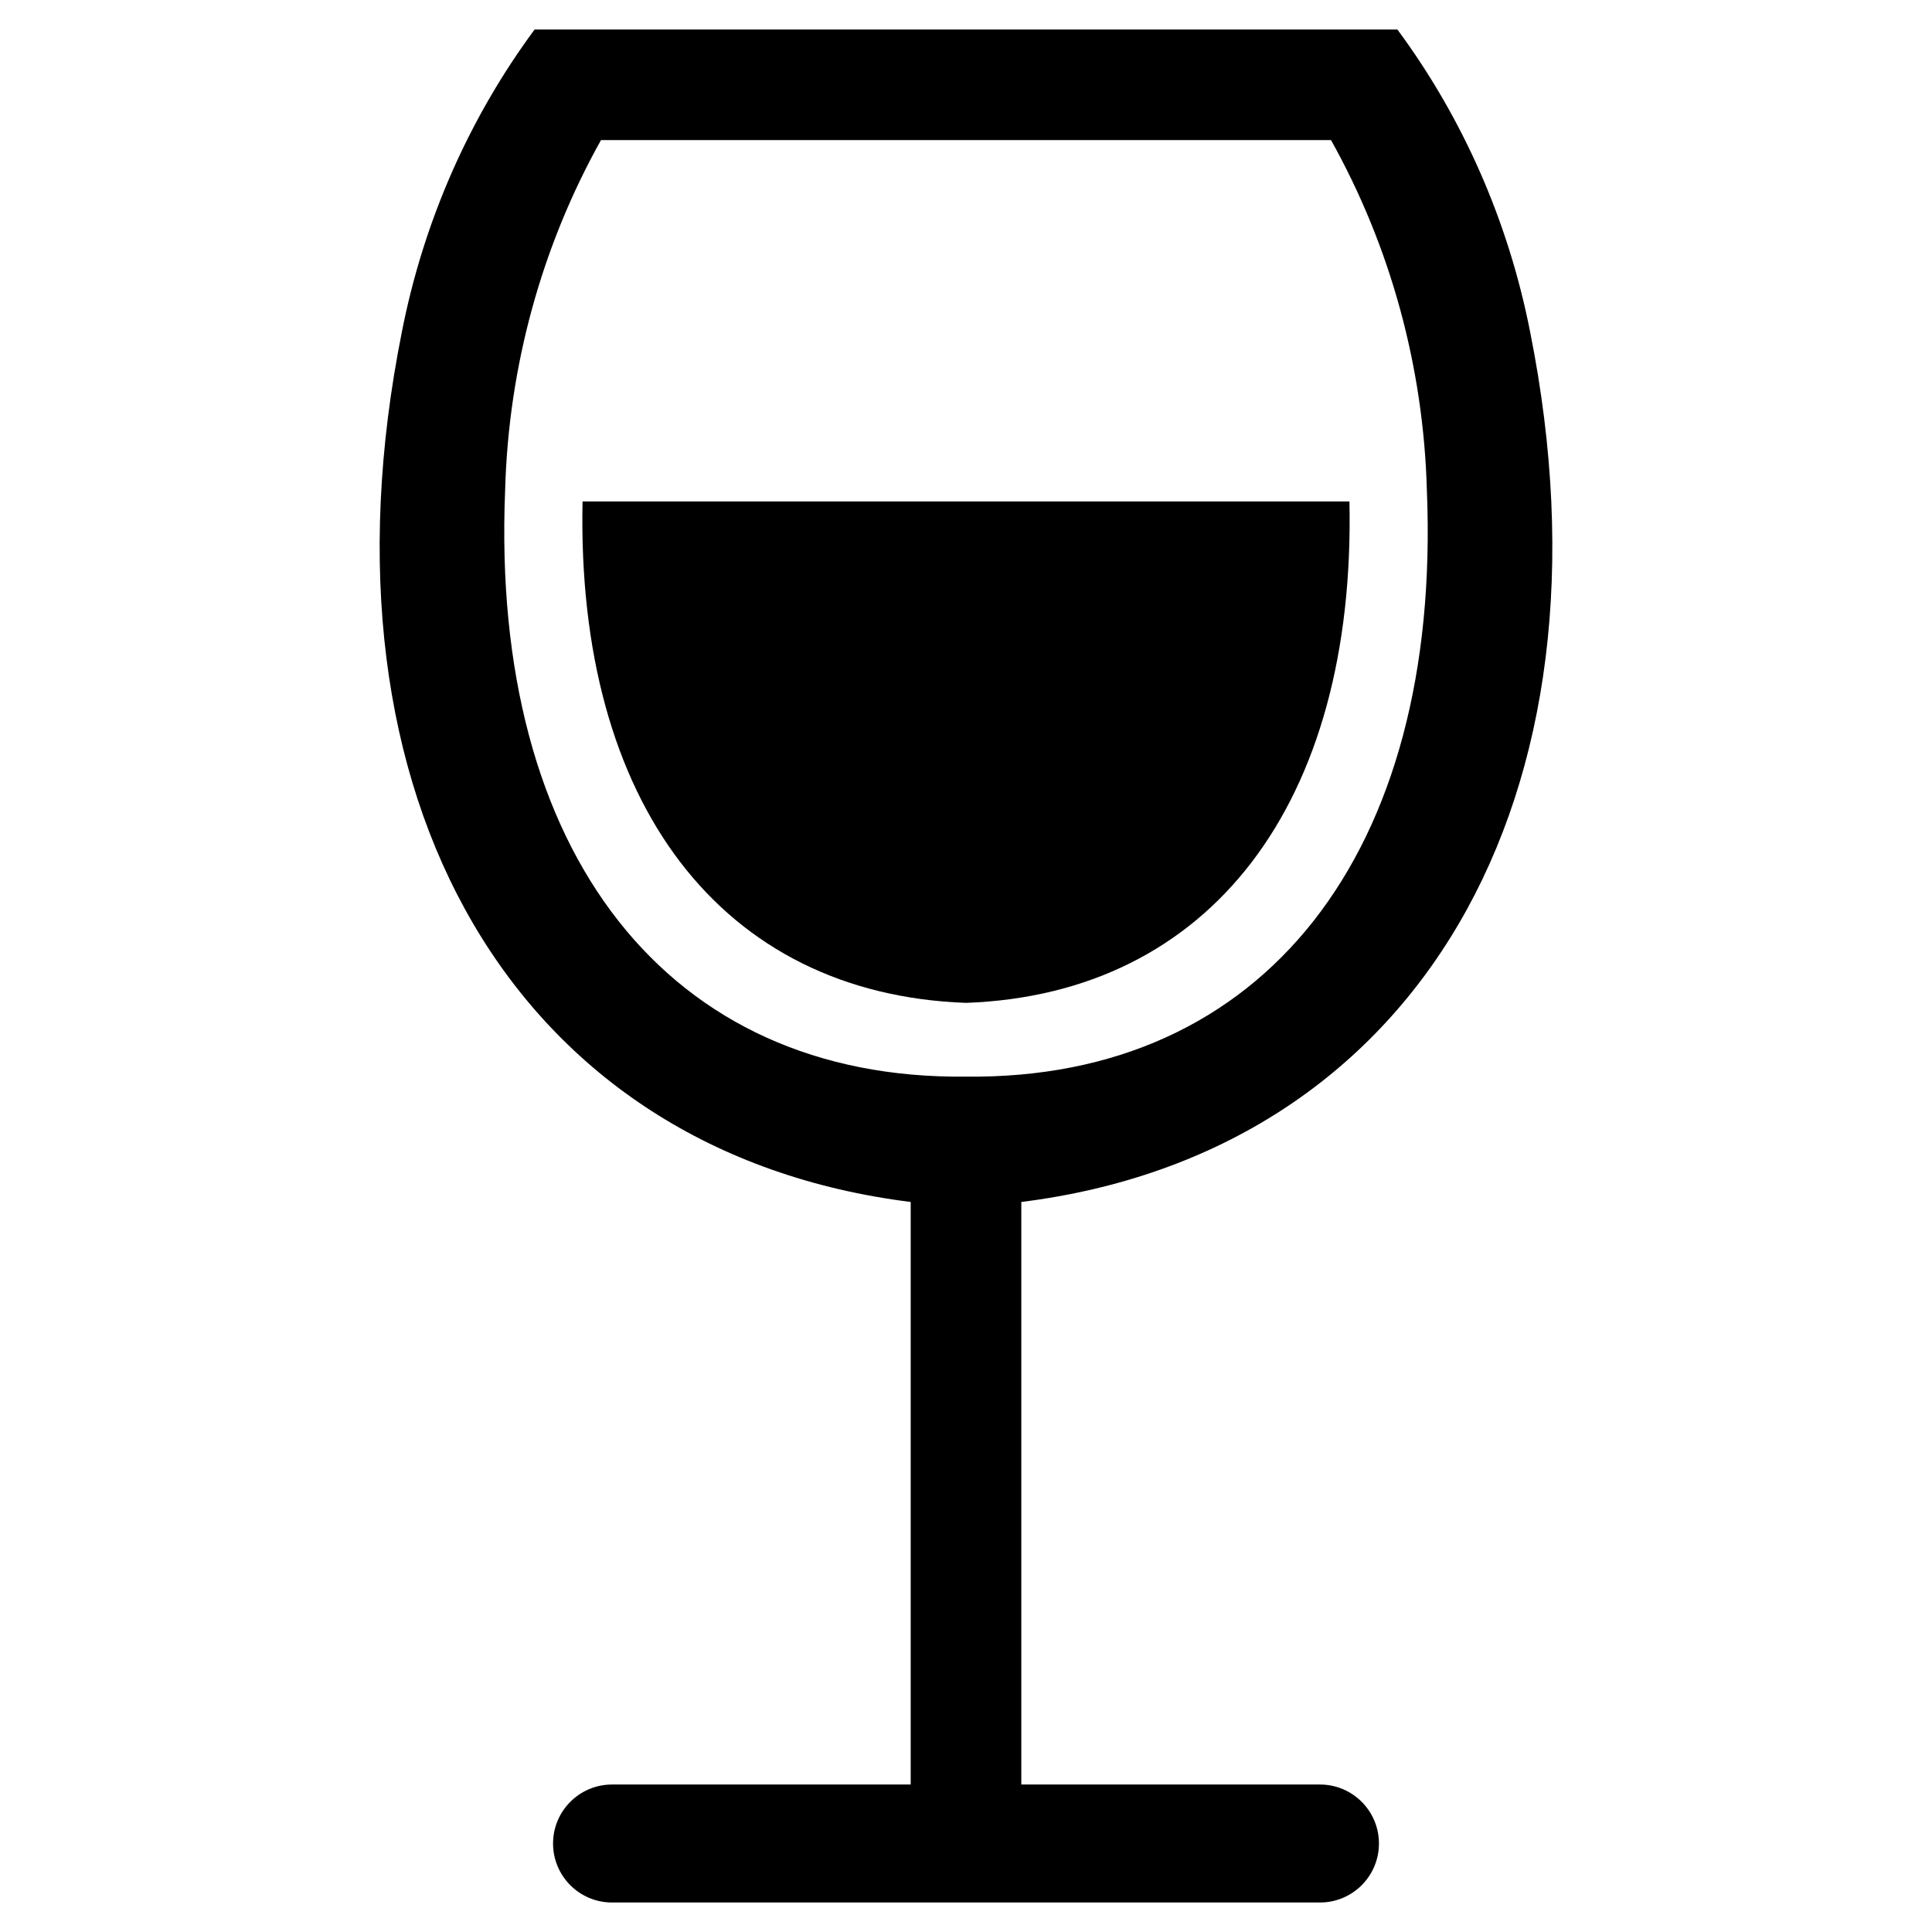
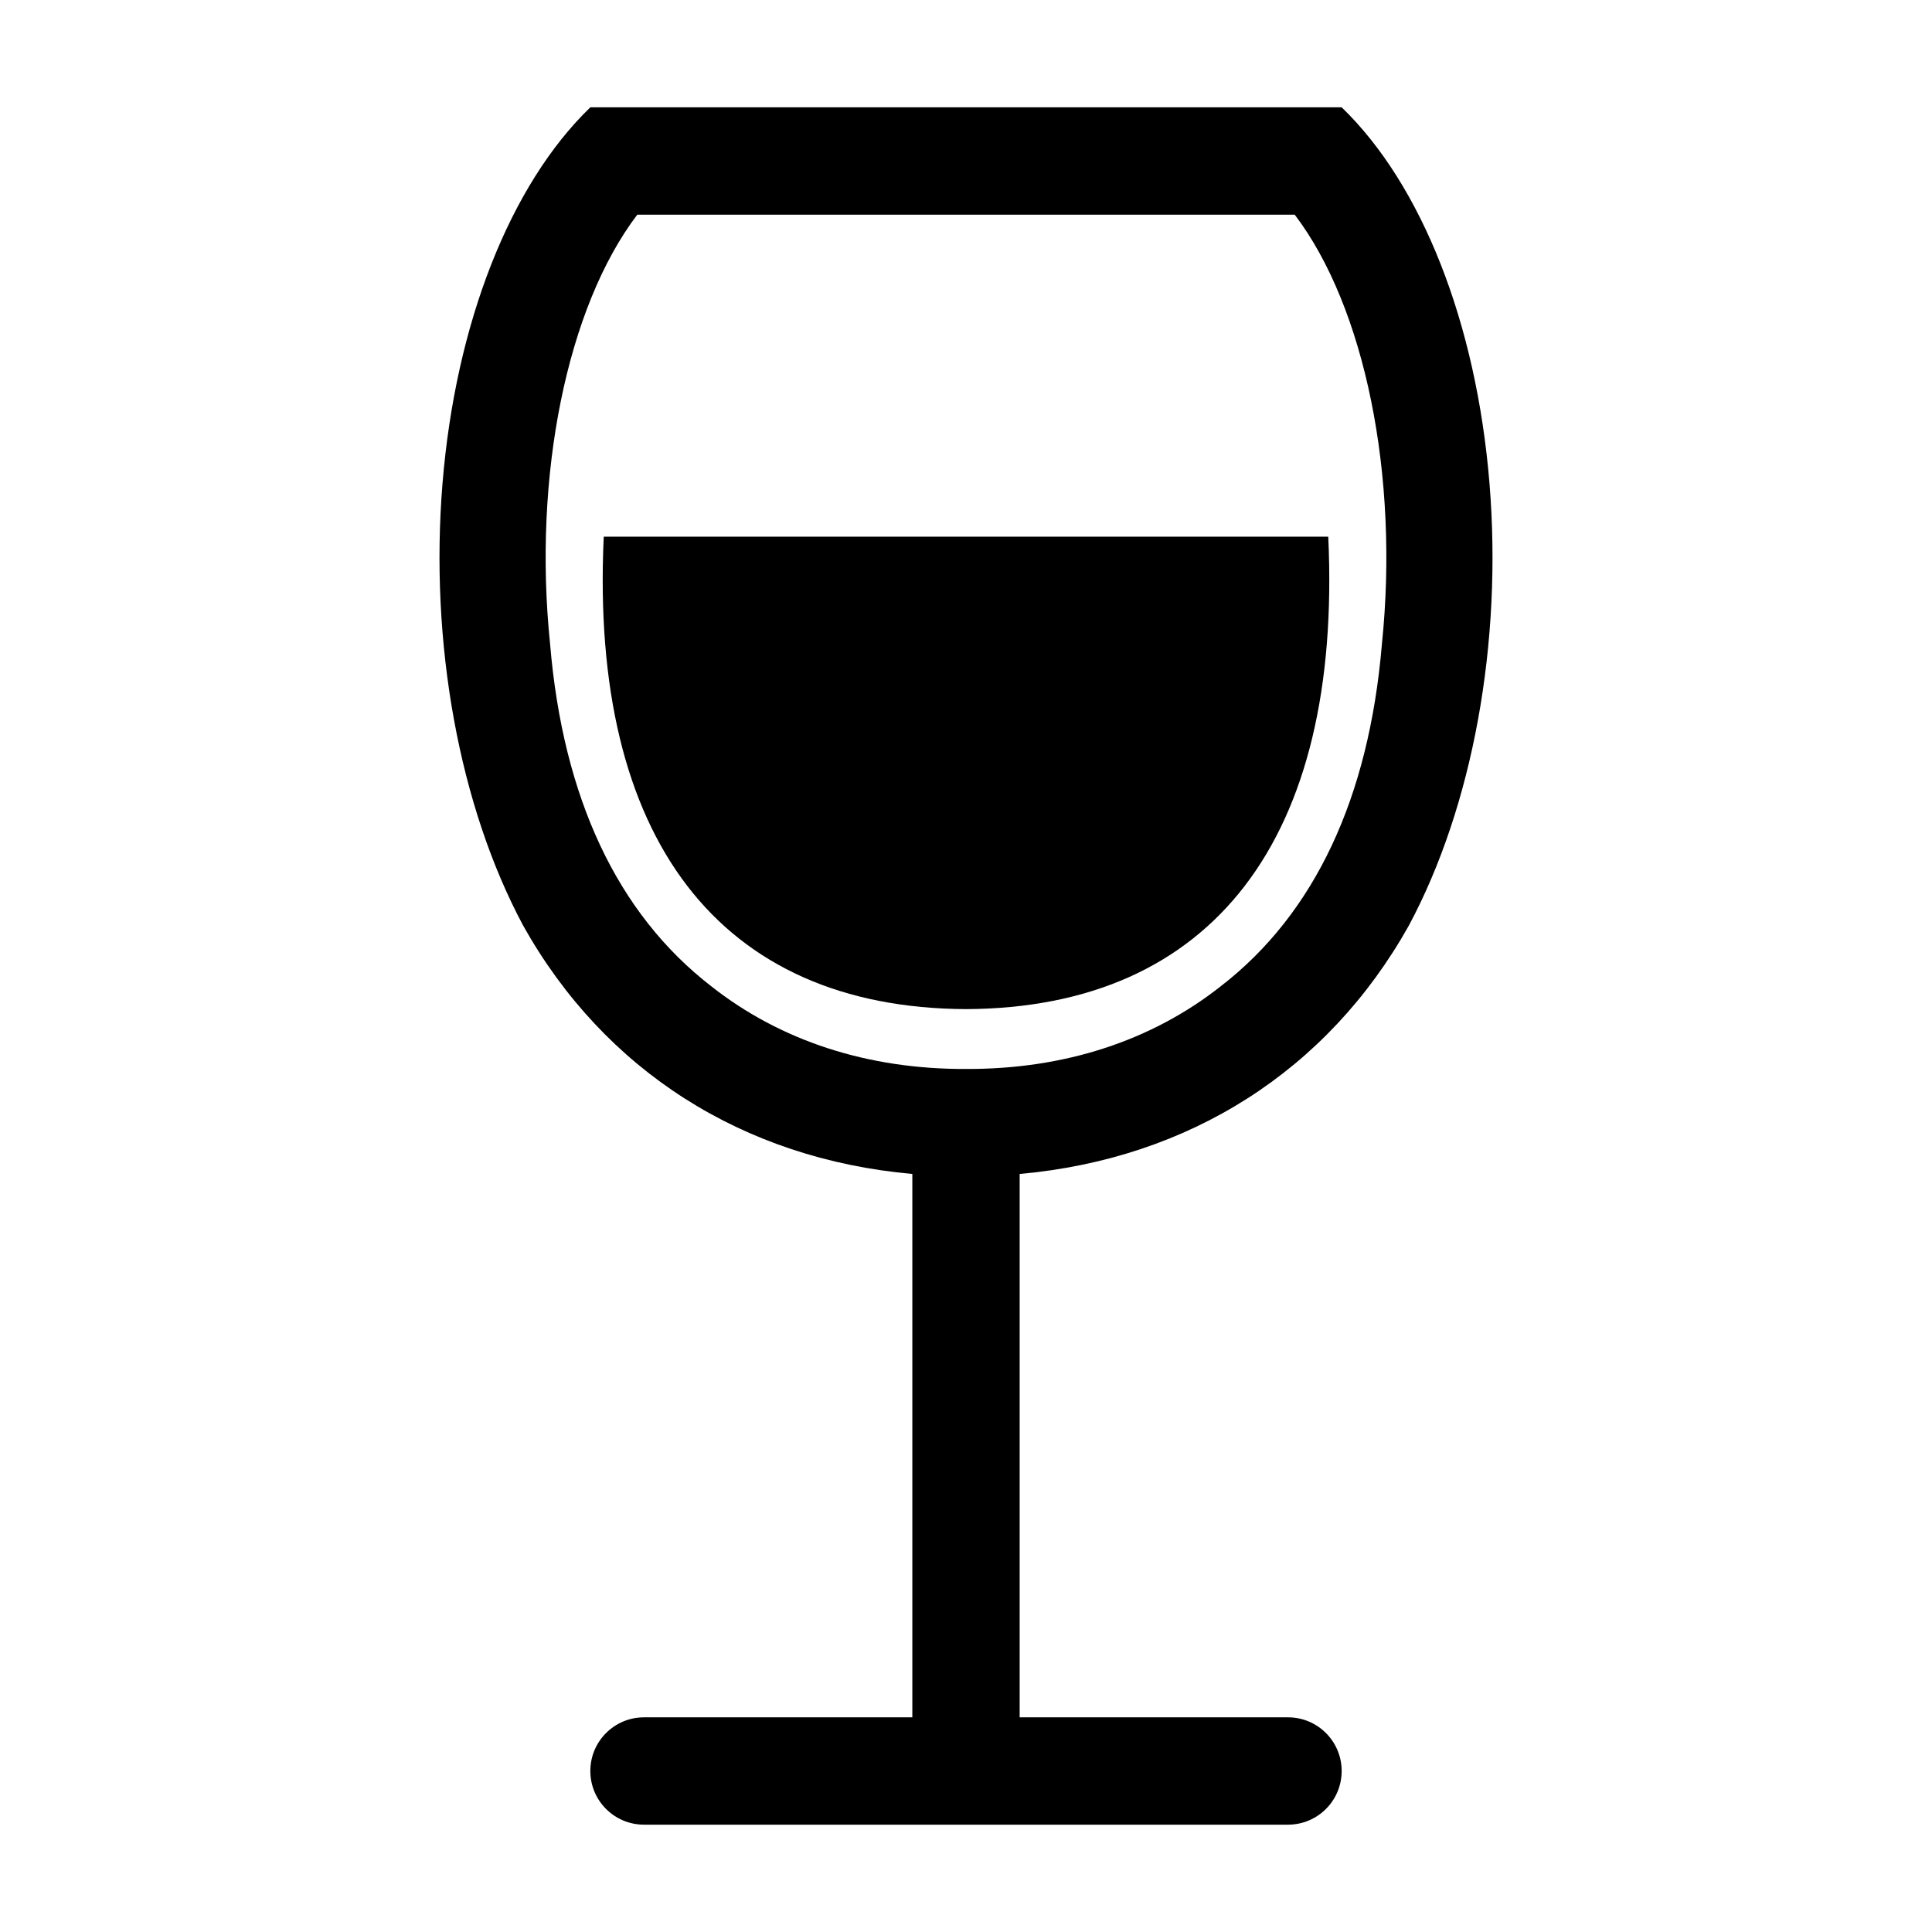
- <svg xmlns="http://www.w3.org/2000/svg" version="1.1" viewBox="0 0 524 524" enable-background="new 0 0 524 524">
+ <svg xmlns="http://www.w3.org/2000/svg" version="1.1" viewBox="0 0 288 288" enable-background="new 0 0 288 288">
  <defs>
    <g id="glass">
-       <path fill-rule="evenodd" d="M262,8      h-117      a 192,200 0 0 0 -36,82      a 222,334 41 0 0 138,236      v158      h-81      a 16,16 0 0 0 0,32      h192      a 16 16 0 0 0 0,-32      h-81      v-158      a 222,334 -41 0 0 138,-236      a 192,200 0 0 0 -36,-82      h-117     m-99,30      a 192,200 0 0 0 -26,95      a 187.5,334 35 0 0 125,159      a 187.5,334 -35 0 0 125,-159      a 192,200 0 0 0 -26,-95      h-198     z" />
+       <path transform="translate(16 16)" fill-rule="evenodd" d="M177,16      H79      A 32.078 63.793 -1.511 0 0 66 80      A 158.789 471.126 41.947 0 0 90 131      A 81.72 122.052 35.374 0 0 128 143.348      A 81.72 122.052 -35.374 0 0 166 131      A 158.789 471.126 -41.947 0 0 190 80      A 32.078 63.793 1.511 0 0 177 16      L 184 0      A 44.79 78.525 1.152 0 1 194 122      A 97.004 135.315 -36.212 0 1 136 159      V 240      H 176      A 8 8 0 0 1 176 256      H 80      A 8 8 0 0 1 80 240      H 120      V 159           A 97.004 135.315 36.212 0 1 62 122      A 44.79 78.525 -1.152 0 1 72 0      H184     z" />
    </g>
-     <g id="wine-level">
-       <path d="M158,136      a 168,305 35 0 0 104,136      a 168,305 -35 0 0 104,-136     z" />
+     <g transform="translate(16 16)" id="wine-level">
+       <path d="M182,64      H 74      A 115.998 308.803 38.947 0 0 128 134.428      A 115.998 308.803 -38.947 0 0 182,64     z" />
    </g>
  </defs>
  <use href="#glass" stroke="#ffffffa0" stroke-width="16" fill="Transparent" />
  <use href="#wine-level" stroke="#ffffffa0" stroke-width="16" fill="Transparent" />
  <use href="#glass" fill="Black" />
  <use href="#wine-level" fill="Black" />
</svg>
